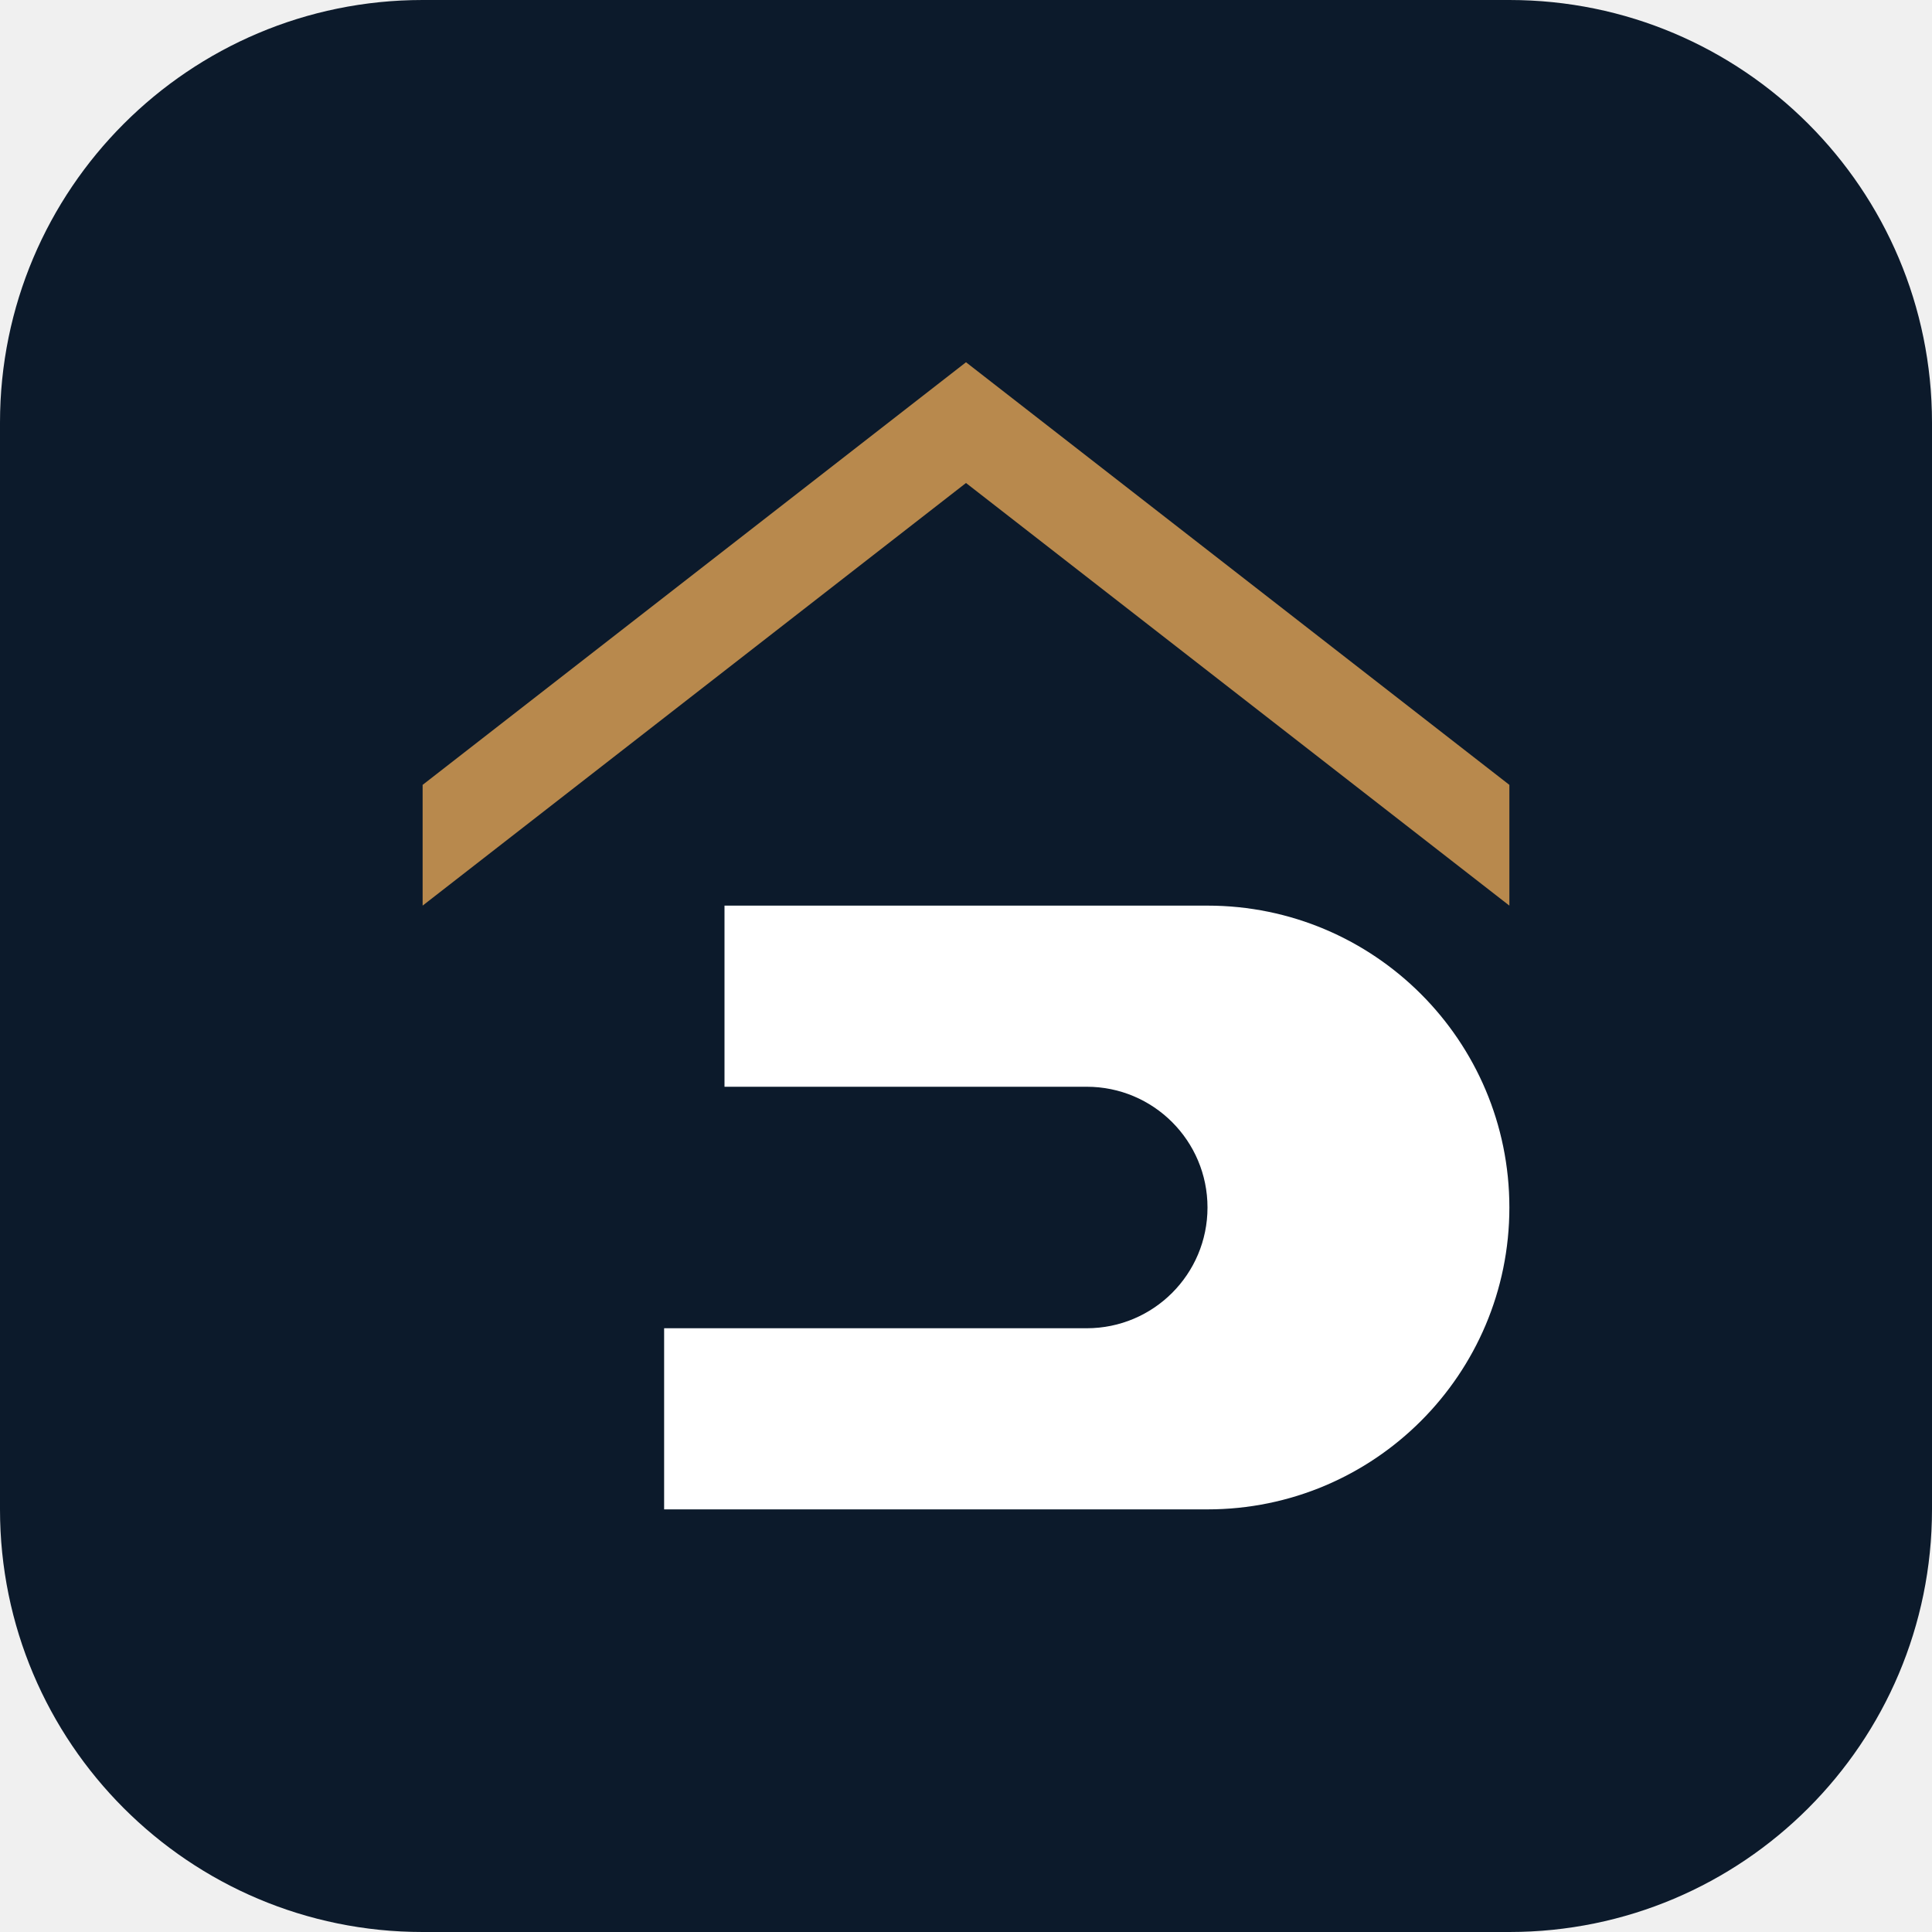
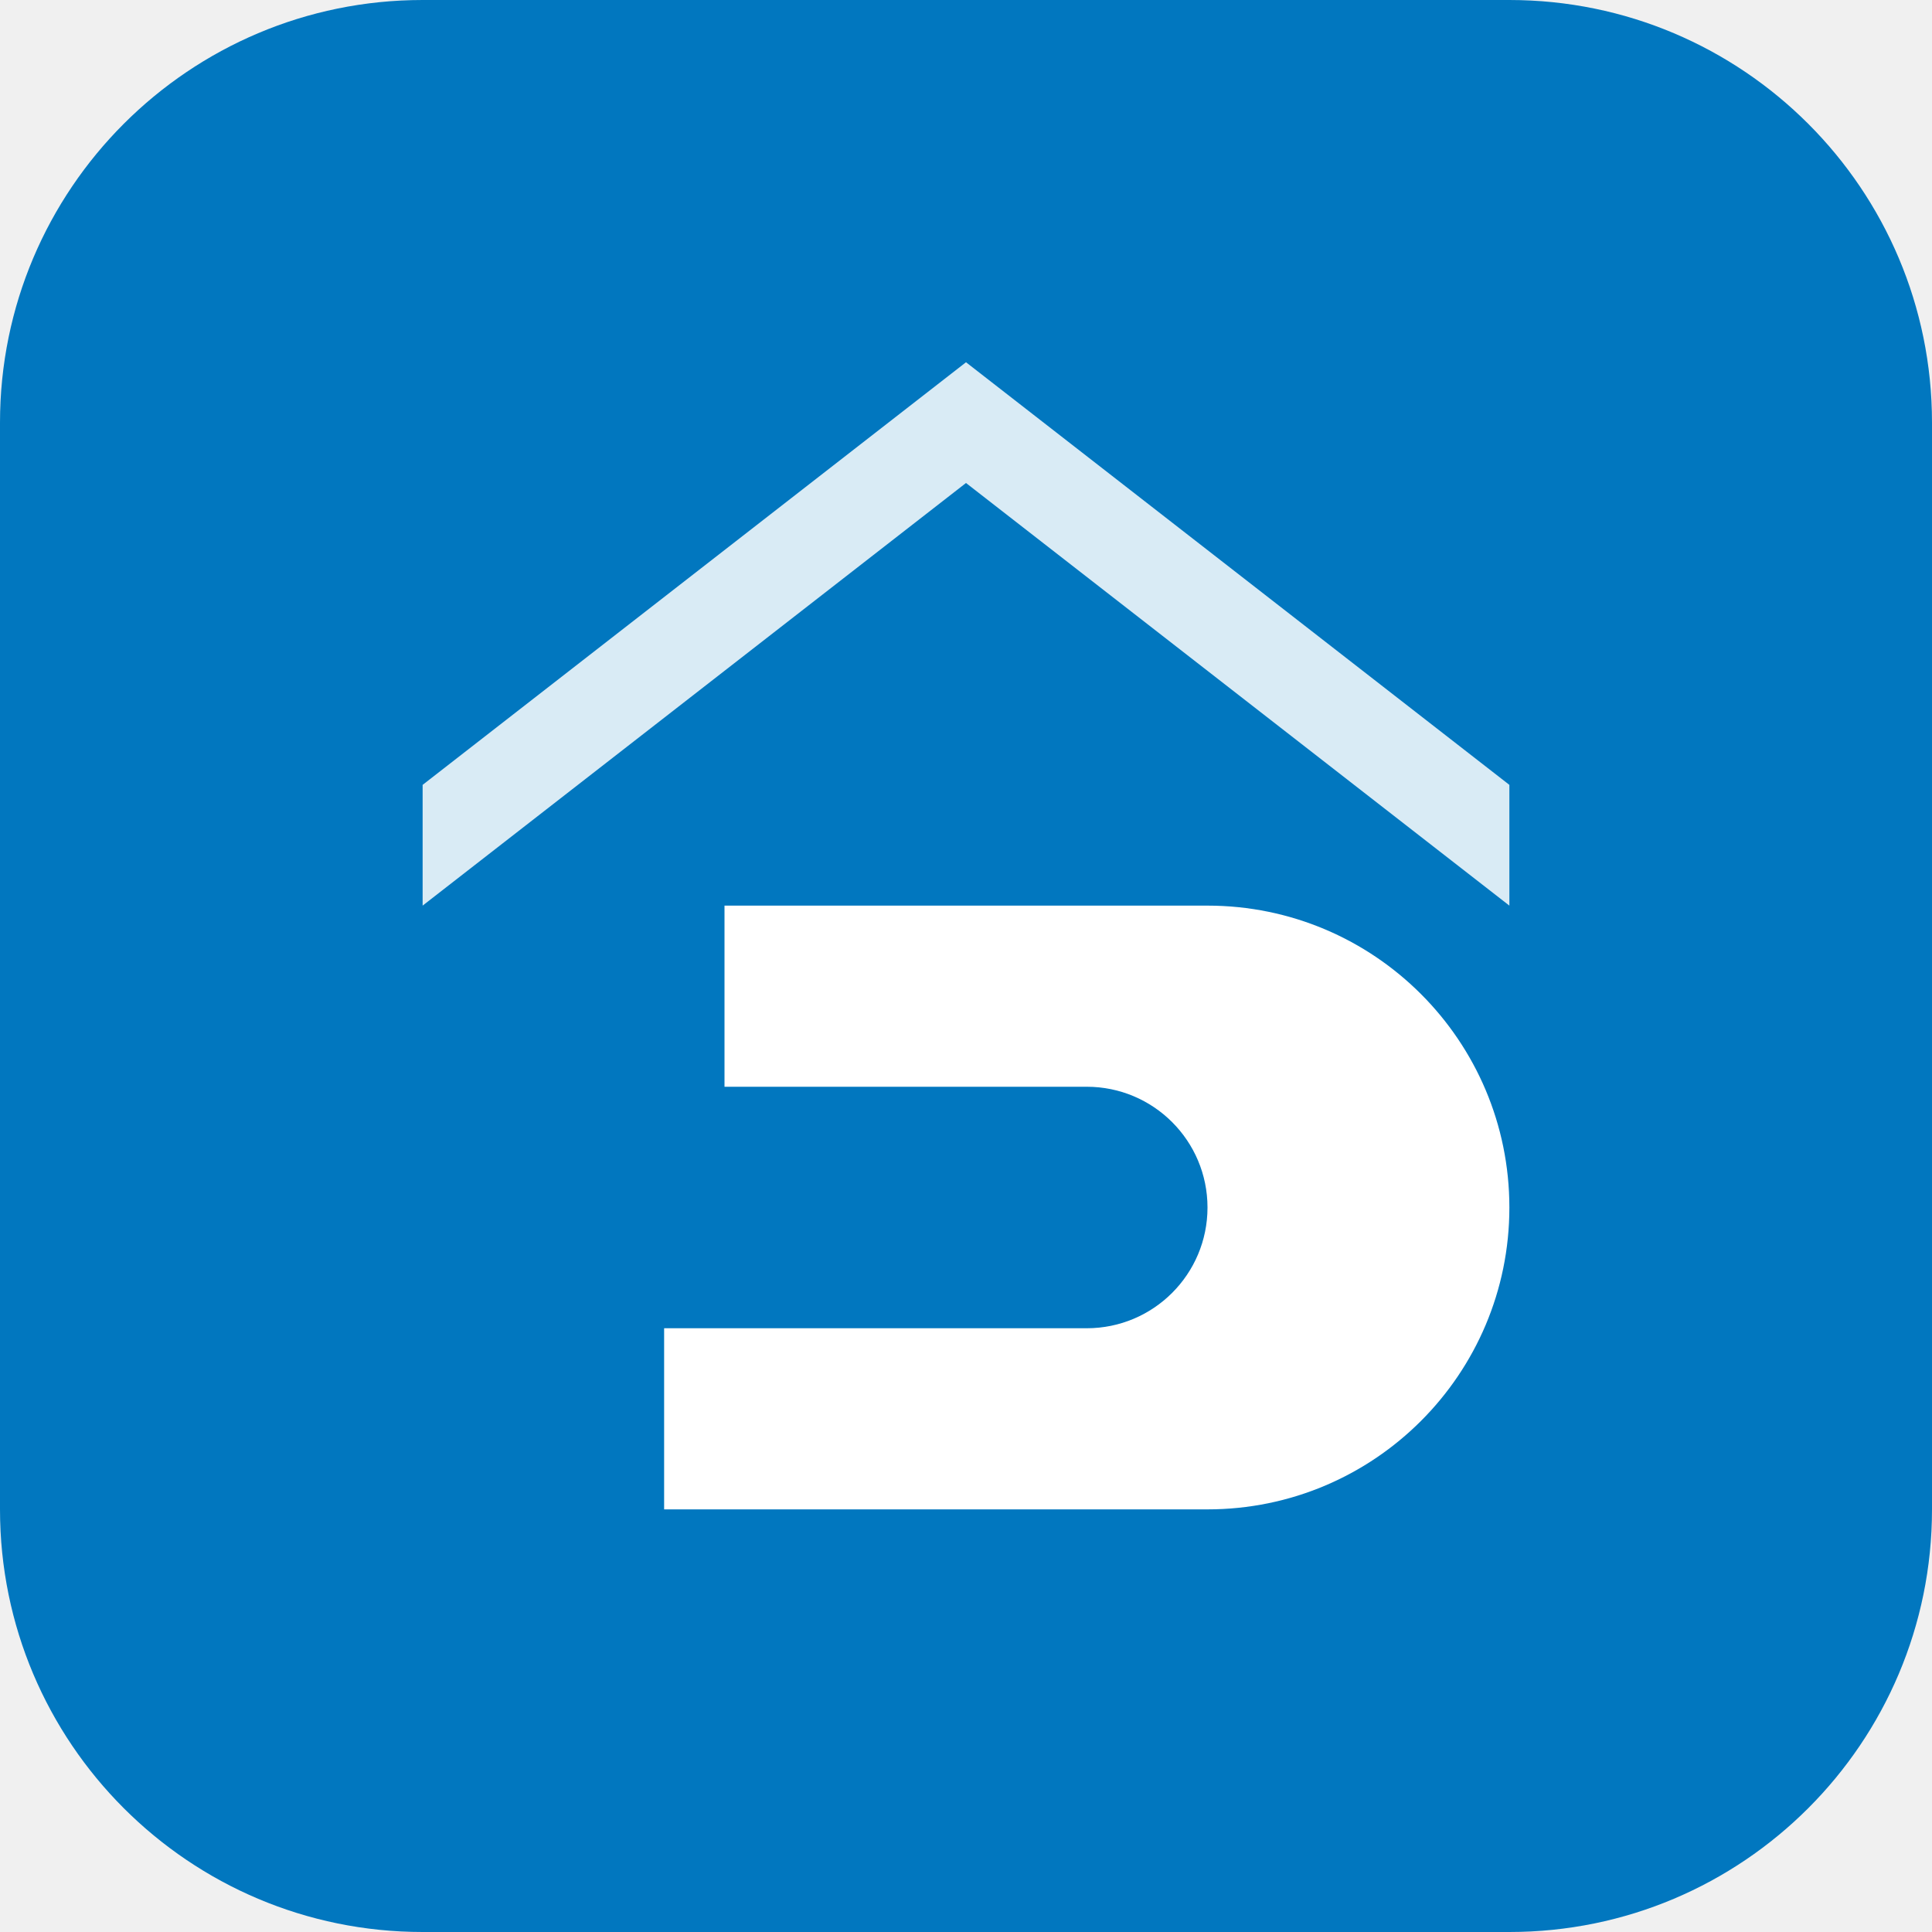
<svg xmlns="http://www.w3.org/2000/svg" viewBox="0 0 64 64">
-   <rect width="64" height="64" rx="14" fill="#0c1a2b" />
-   <path d="M32 12 14 26v4l18-14 18 14v-4L32 12Z" fill="#b8894d" />
+   <rect width="64" height="64" rx="14" fill="#0177bf" />
+   <path d="M32 12 14 26v4l18-14 18 14v-4L32 12Z" fill="#fff" opacity=".85" />
  <path d="M40 30H24v6h12a4 4 0 0 1 0 8H22v6h18a10 10 0 0 0 0-20Z" fill="#fff" />
</svg>
